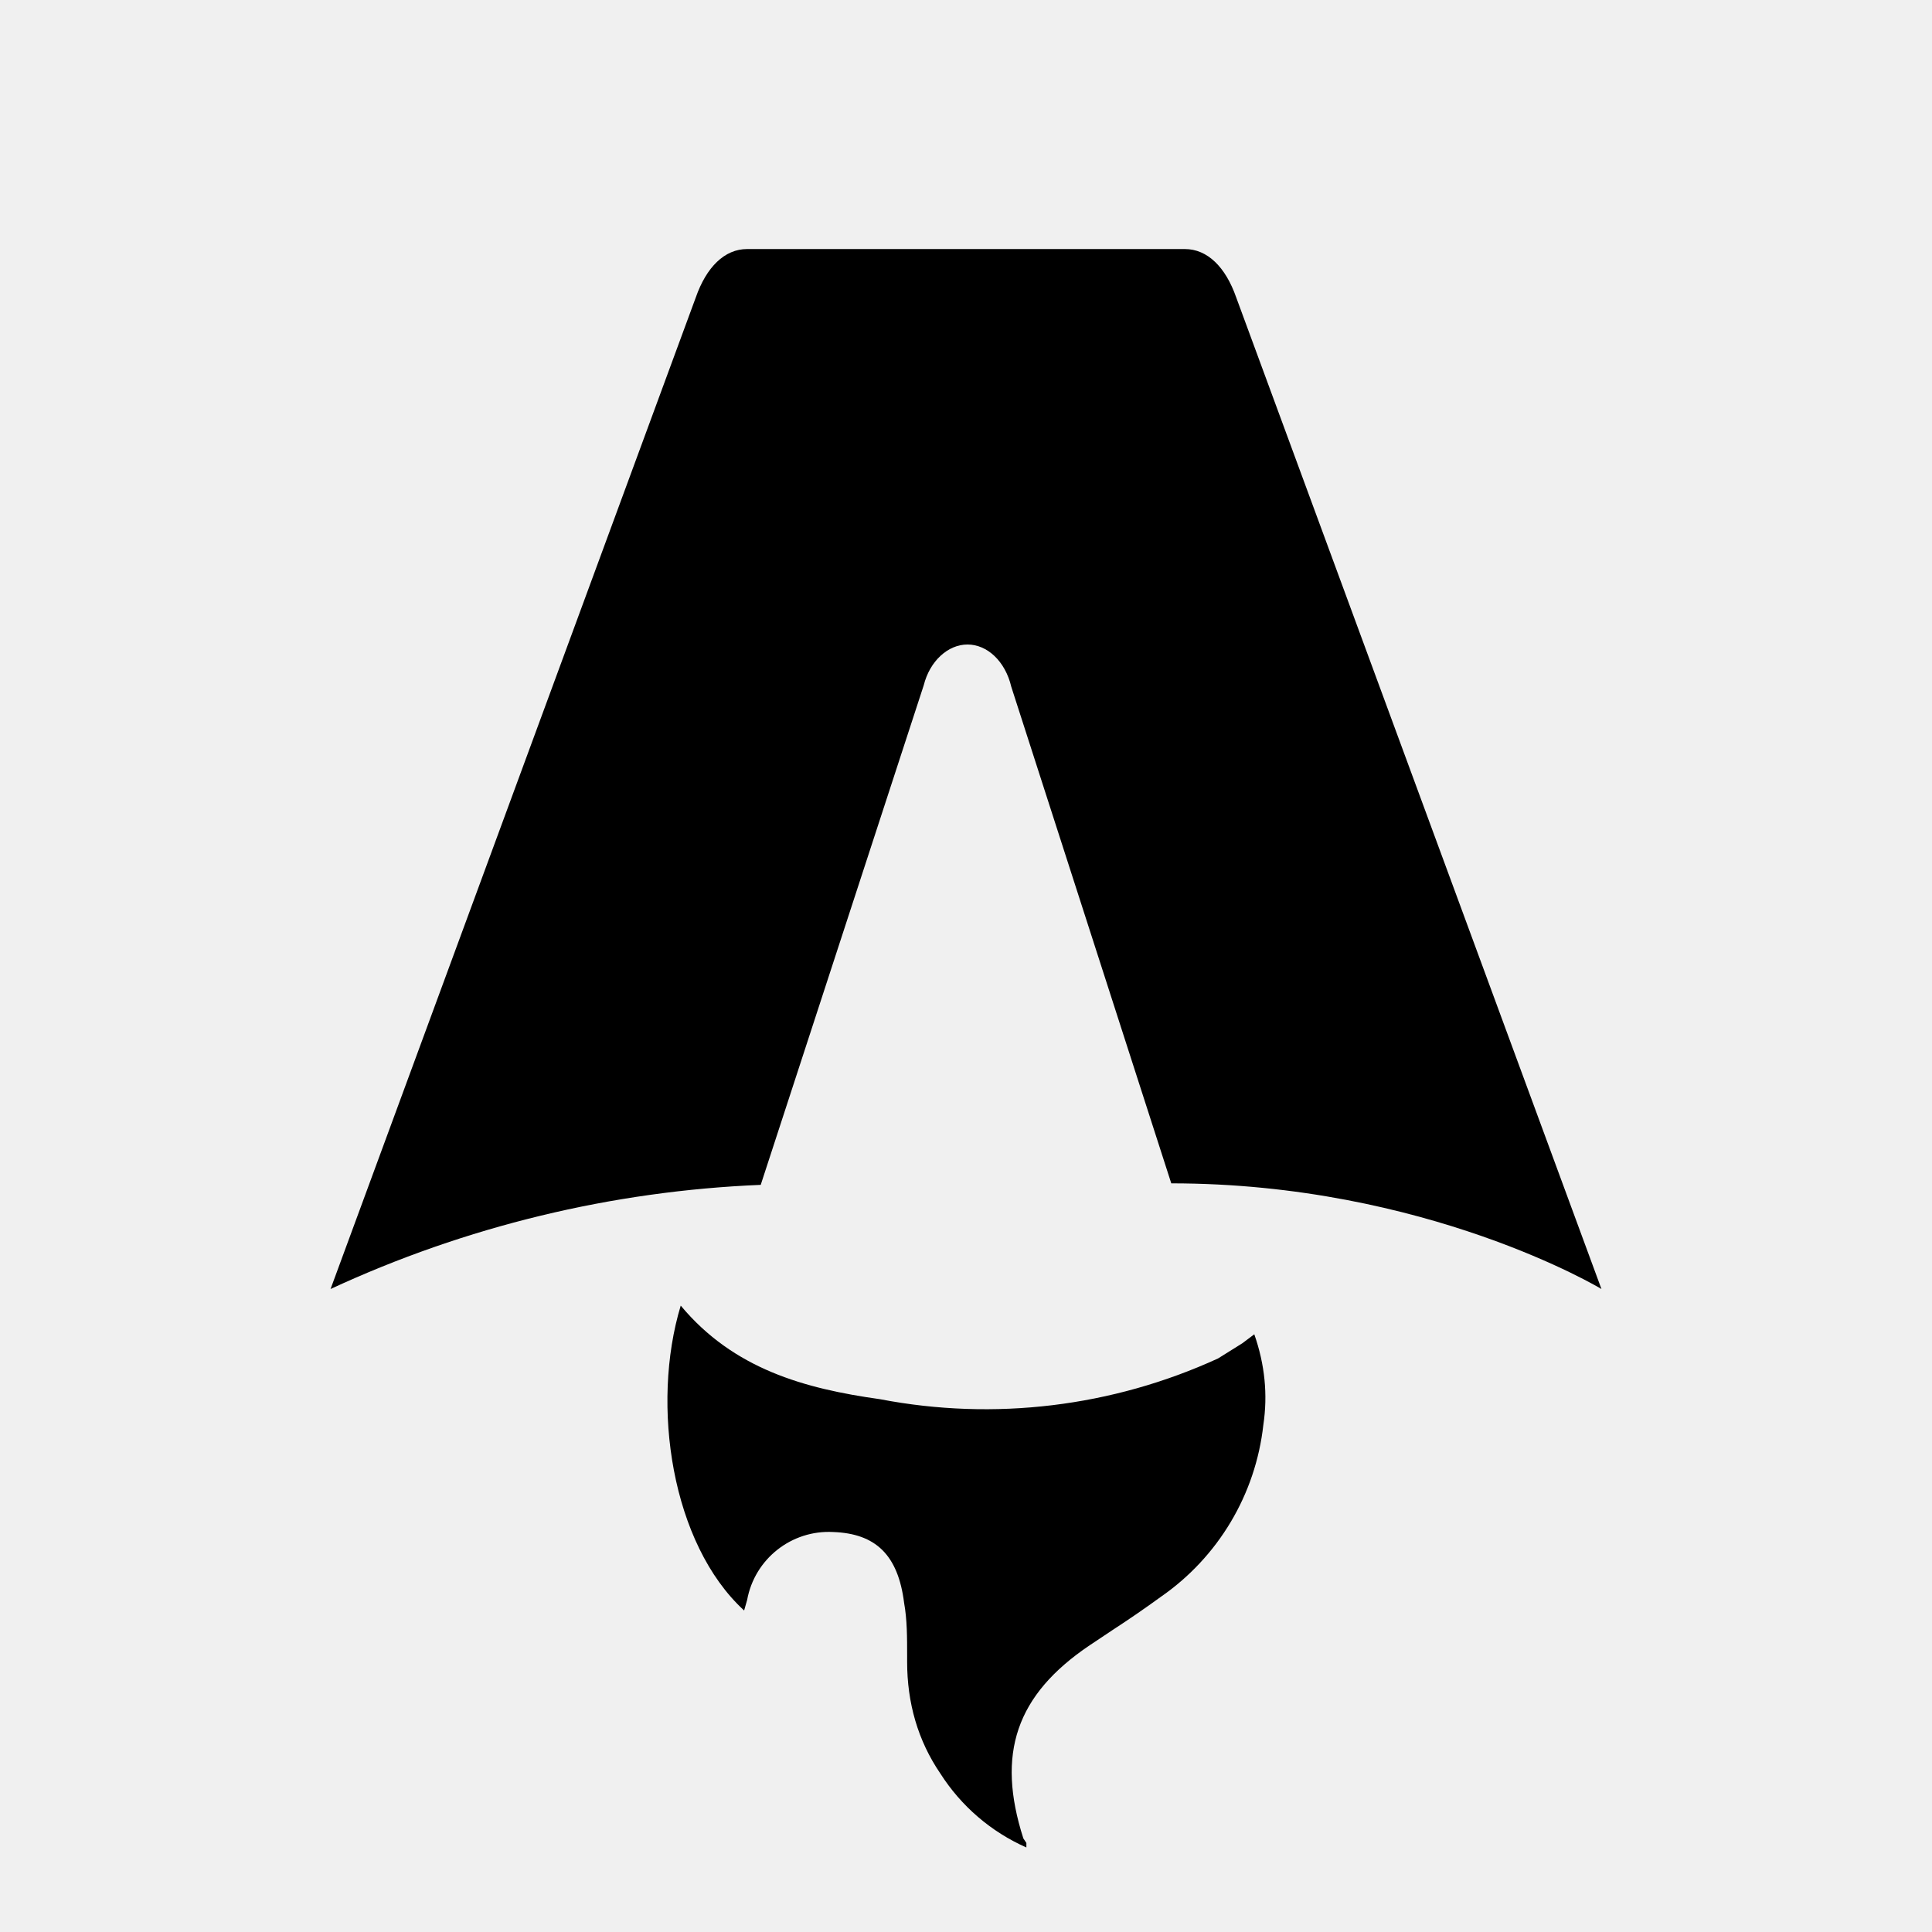
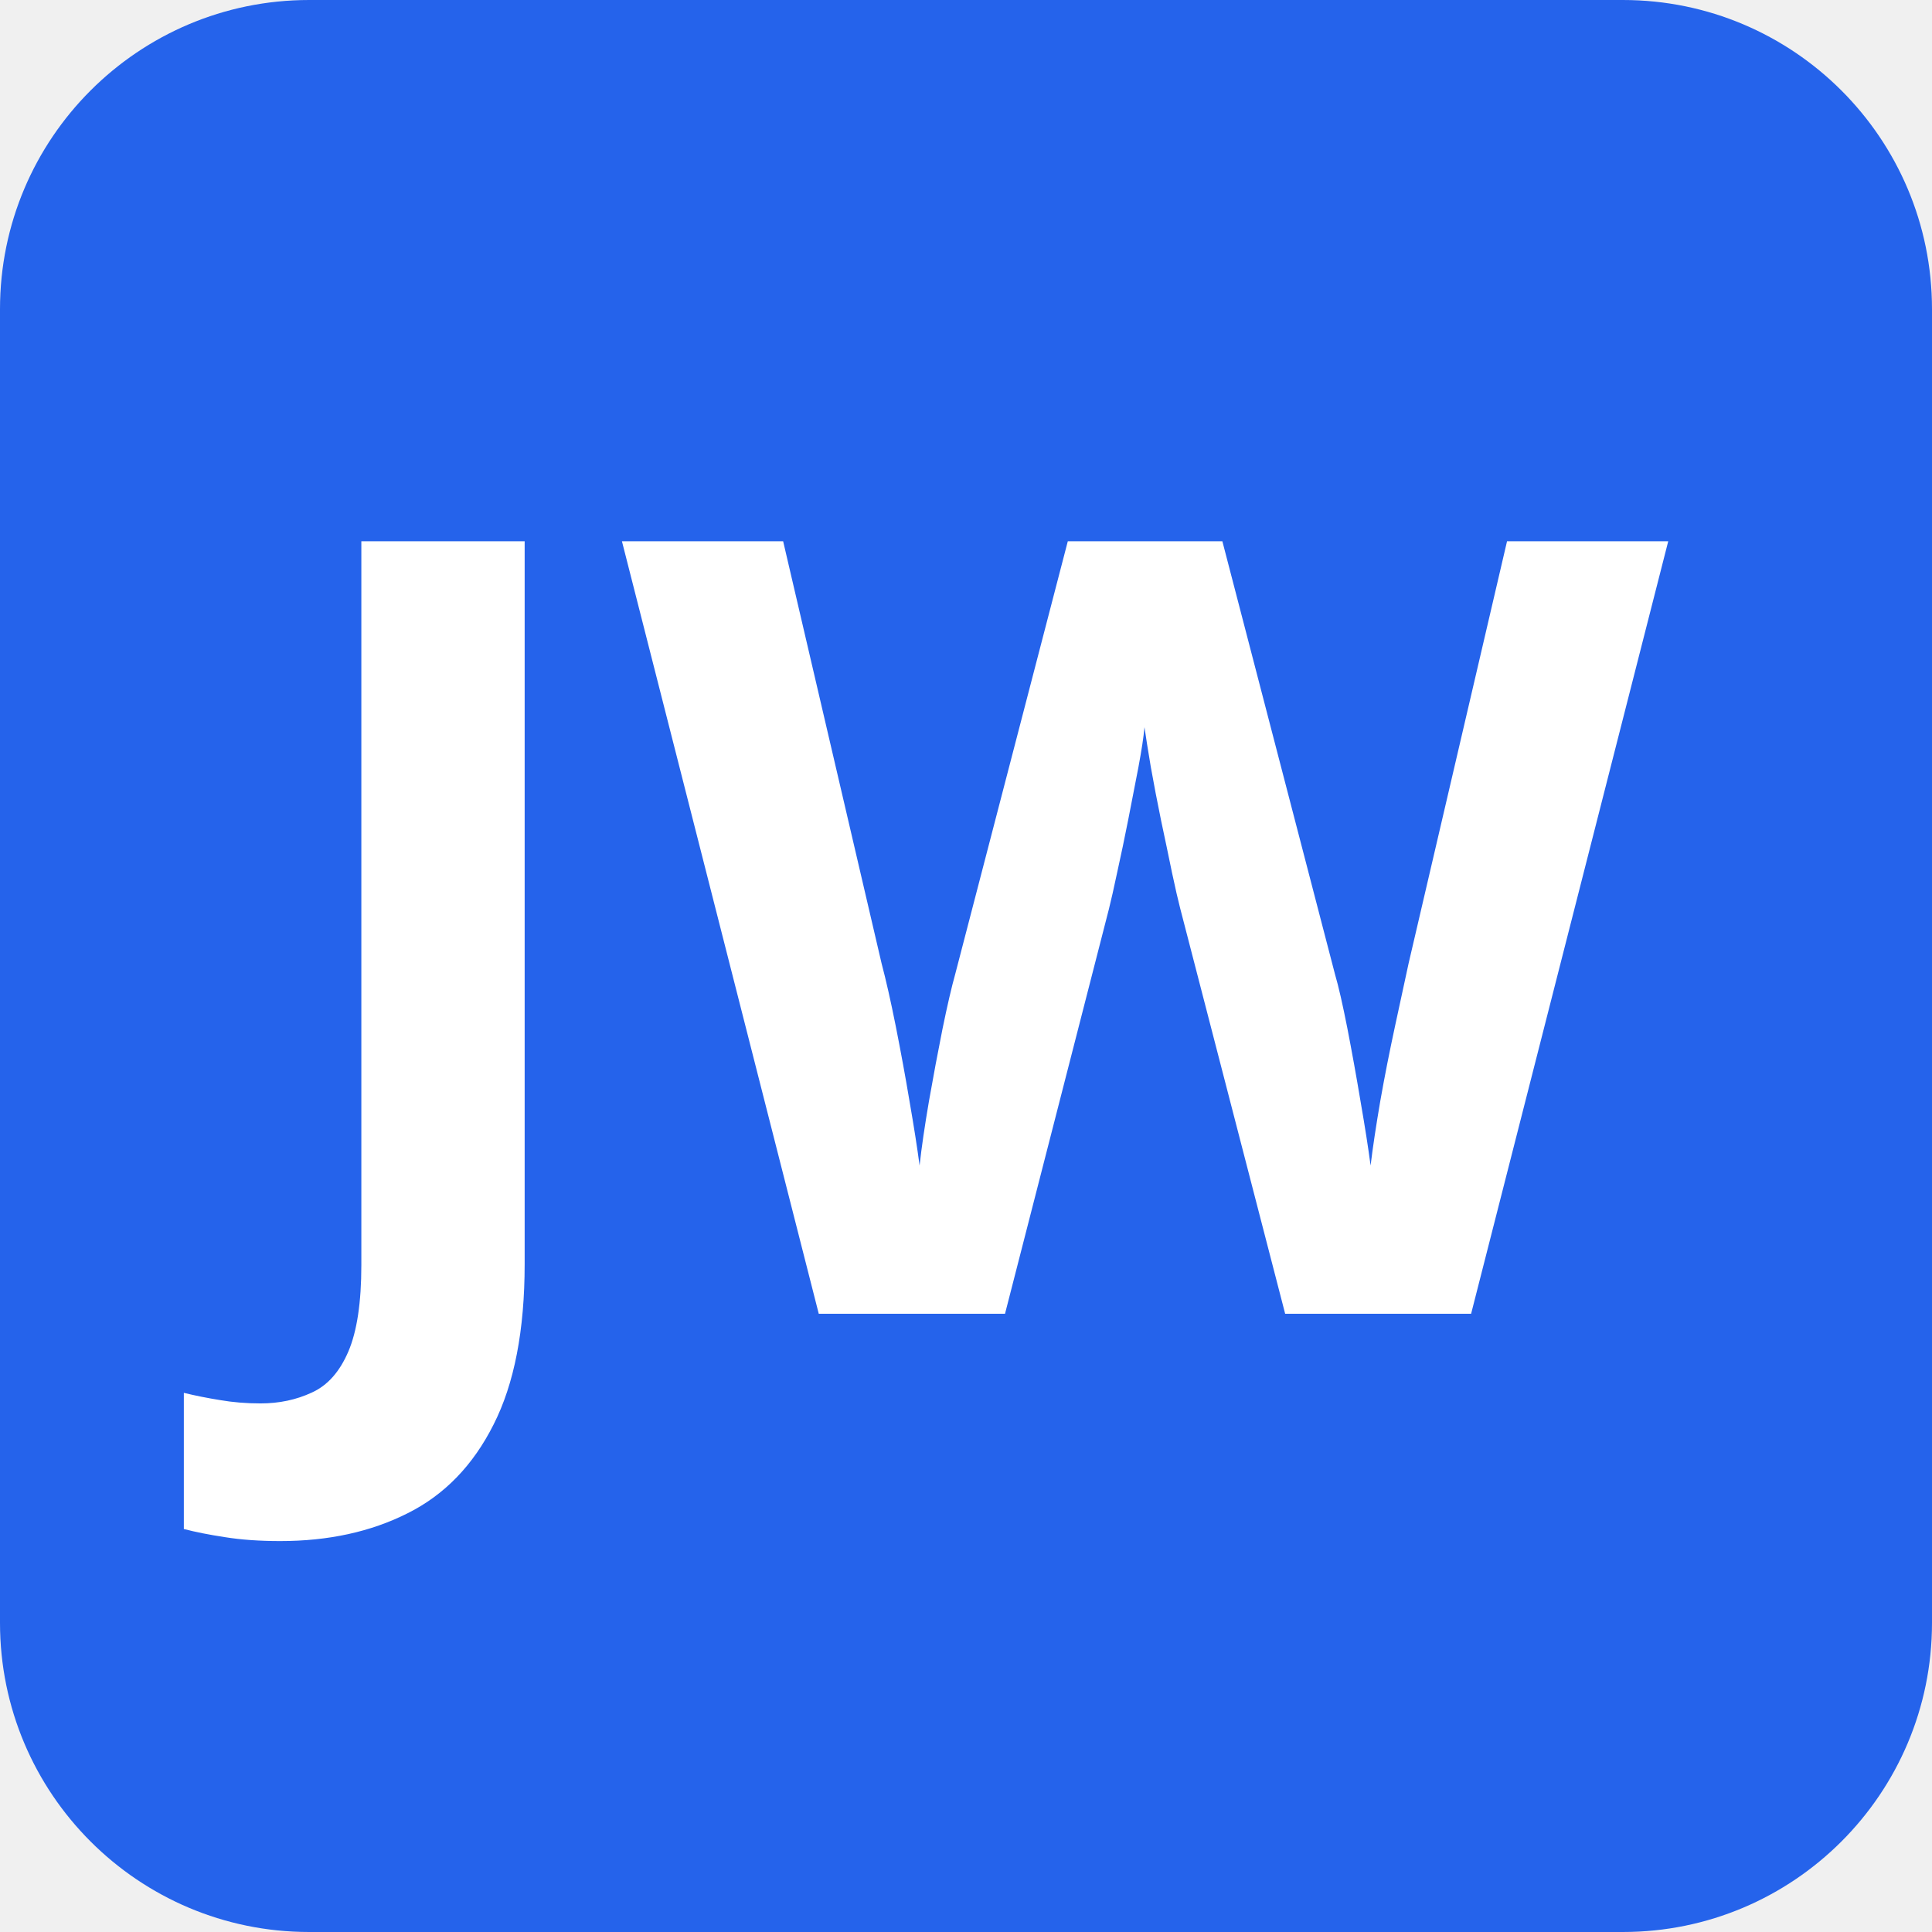
- <svg xmlns="http://www.w3.org/2000/svg" fill="none" viewBox="0 0 128 128">
-   <path d="M50.4 78.5a75.1 75.1 0 0 0-28.5 6.9l24.2-65.7c.7-2 1.9-3.2 3.4-3.2h29c1.5 0 2.7 1.2 3.4 3.2l24.2 65.7s-11.6-7-28.5-7L67 45.5c-.4-1.7-1.6-2.8-2.9-2.8-1.3 0-2.5 1.1-2.9 2.7L50.4 78.5Zm-1.1 28.2Zm-4.2-20.2c-2 6.6-.6 15.8 4.2 20.2a17.5 17.5 0 0 1 .2-.7 5.5 5.5 0 0 1 5.7-4.5c2.8.1 4.3 1.5 4.7 4.7.2 1.1.2 2.3.2 3.5v.4c0 2.7.7 5.2 2.2 7.4a13 13 0 0 0 5.7 4.9v-.3l-.2-.3c-1.8-5.6-.5-9.5 4.4-12.8l1.5-1a73 73 0 0 0 3.2-2.2 16 16 0 0 0 6.8-11.4c.3-2 .1-4-.6-6l-.8.6-1.6 1a37 37 0 0 1-22.4 2.7c-5-.7-9.7-2-13.2-6.2Z" />
-   <style>
-         path { fill: #000; }
-         @media (prefers-color-scheme: dark) {
-             path { fill: #FFF; }
-         }
-     </style>
+ <svg xmlns="http://www.w3.org/2000/svg" viewBox="0 0 100 100">
+   <rect width="100" height="100" rx="16" fill="#2563eb" />
+   <text x="50" y="68" font-family="system-ui, sans-serif" font-size="56" font-weight="700" fill="white" text-anchor="middle">JW</text>
</svg>
